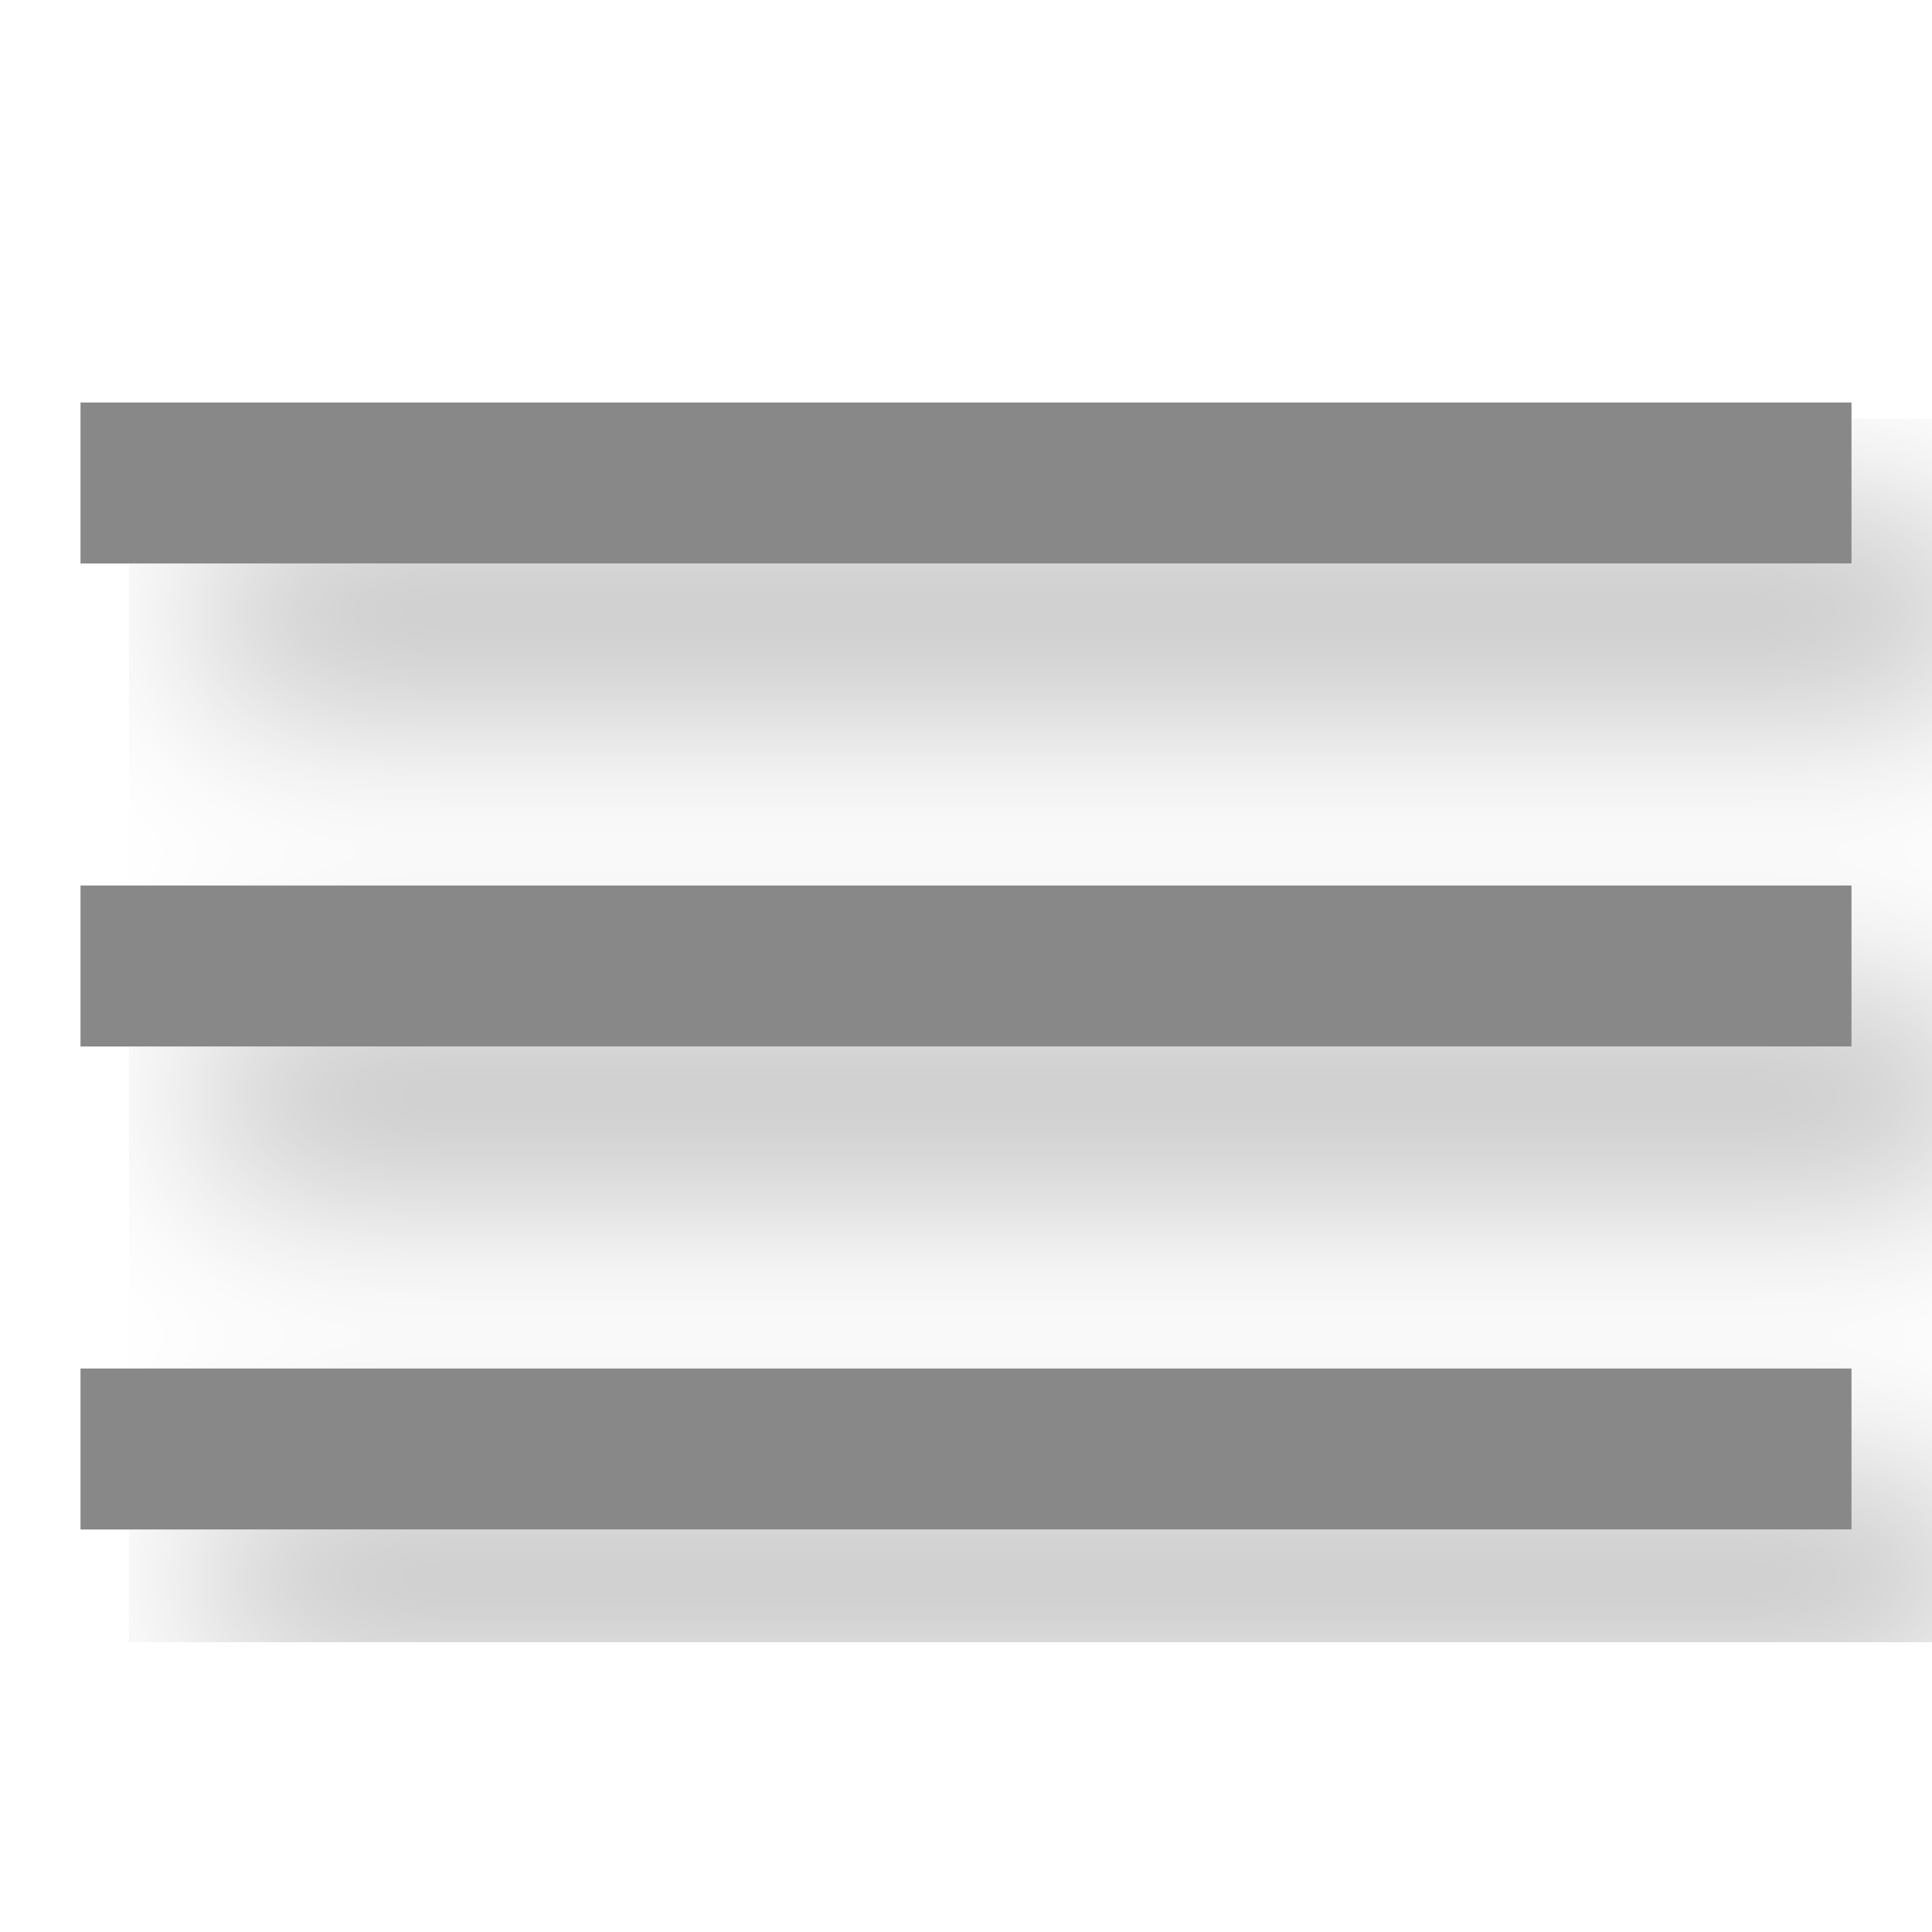
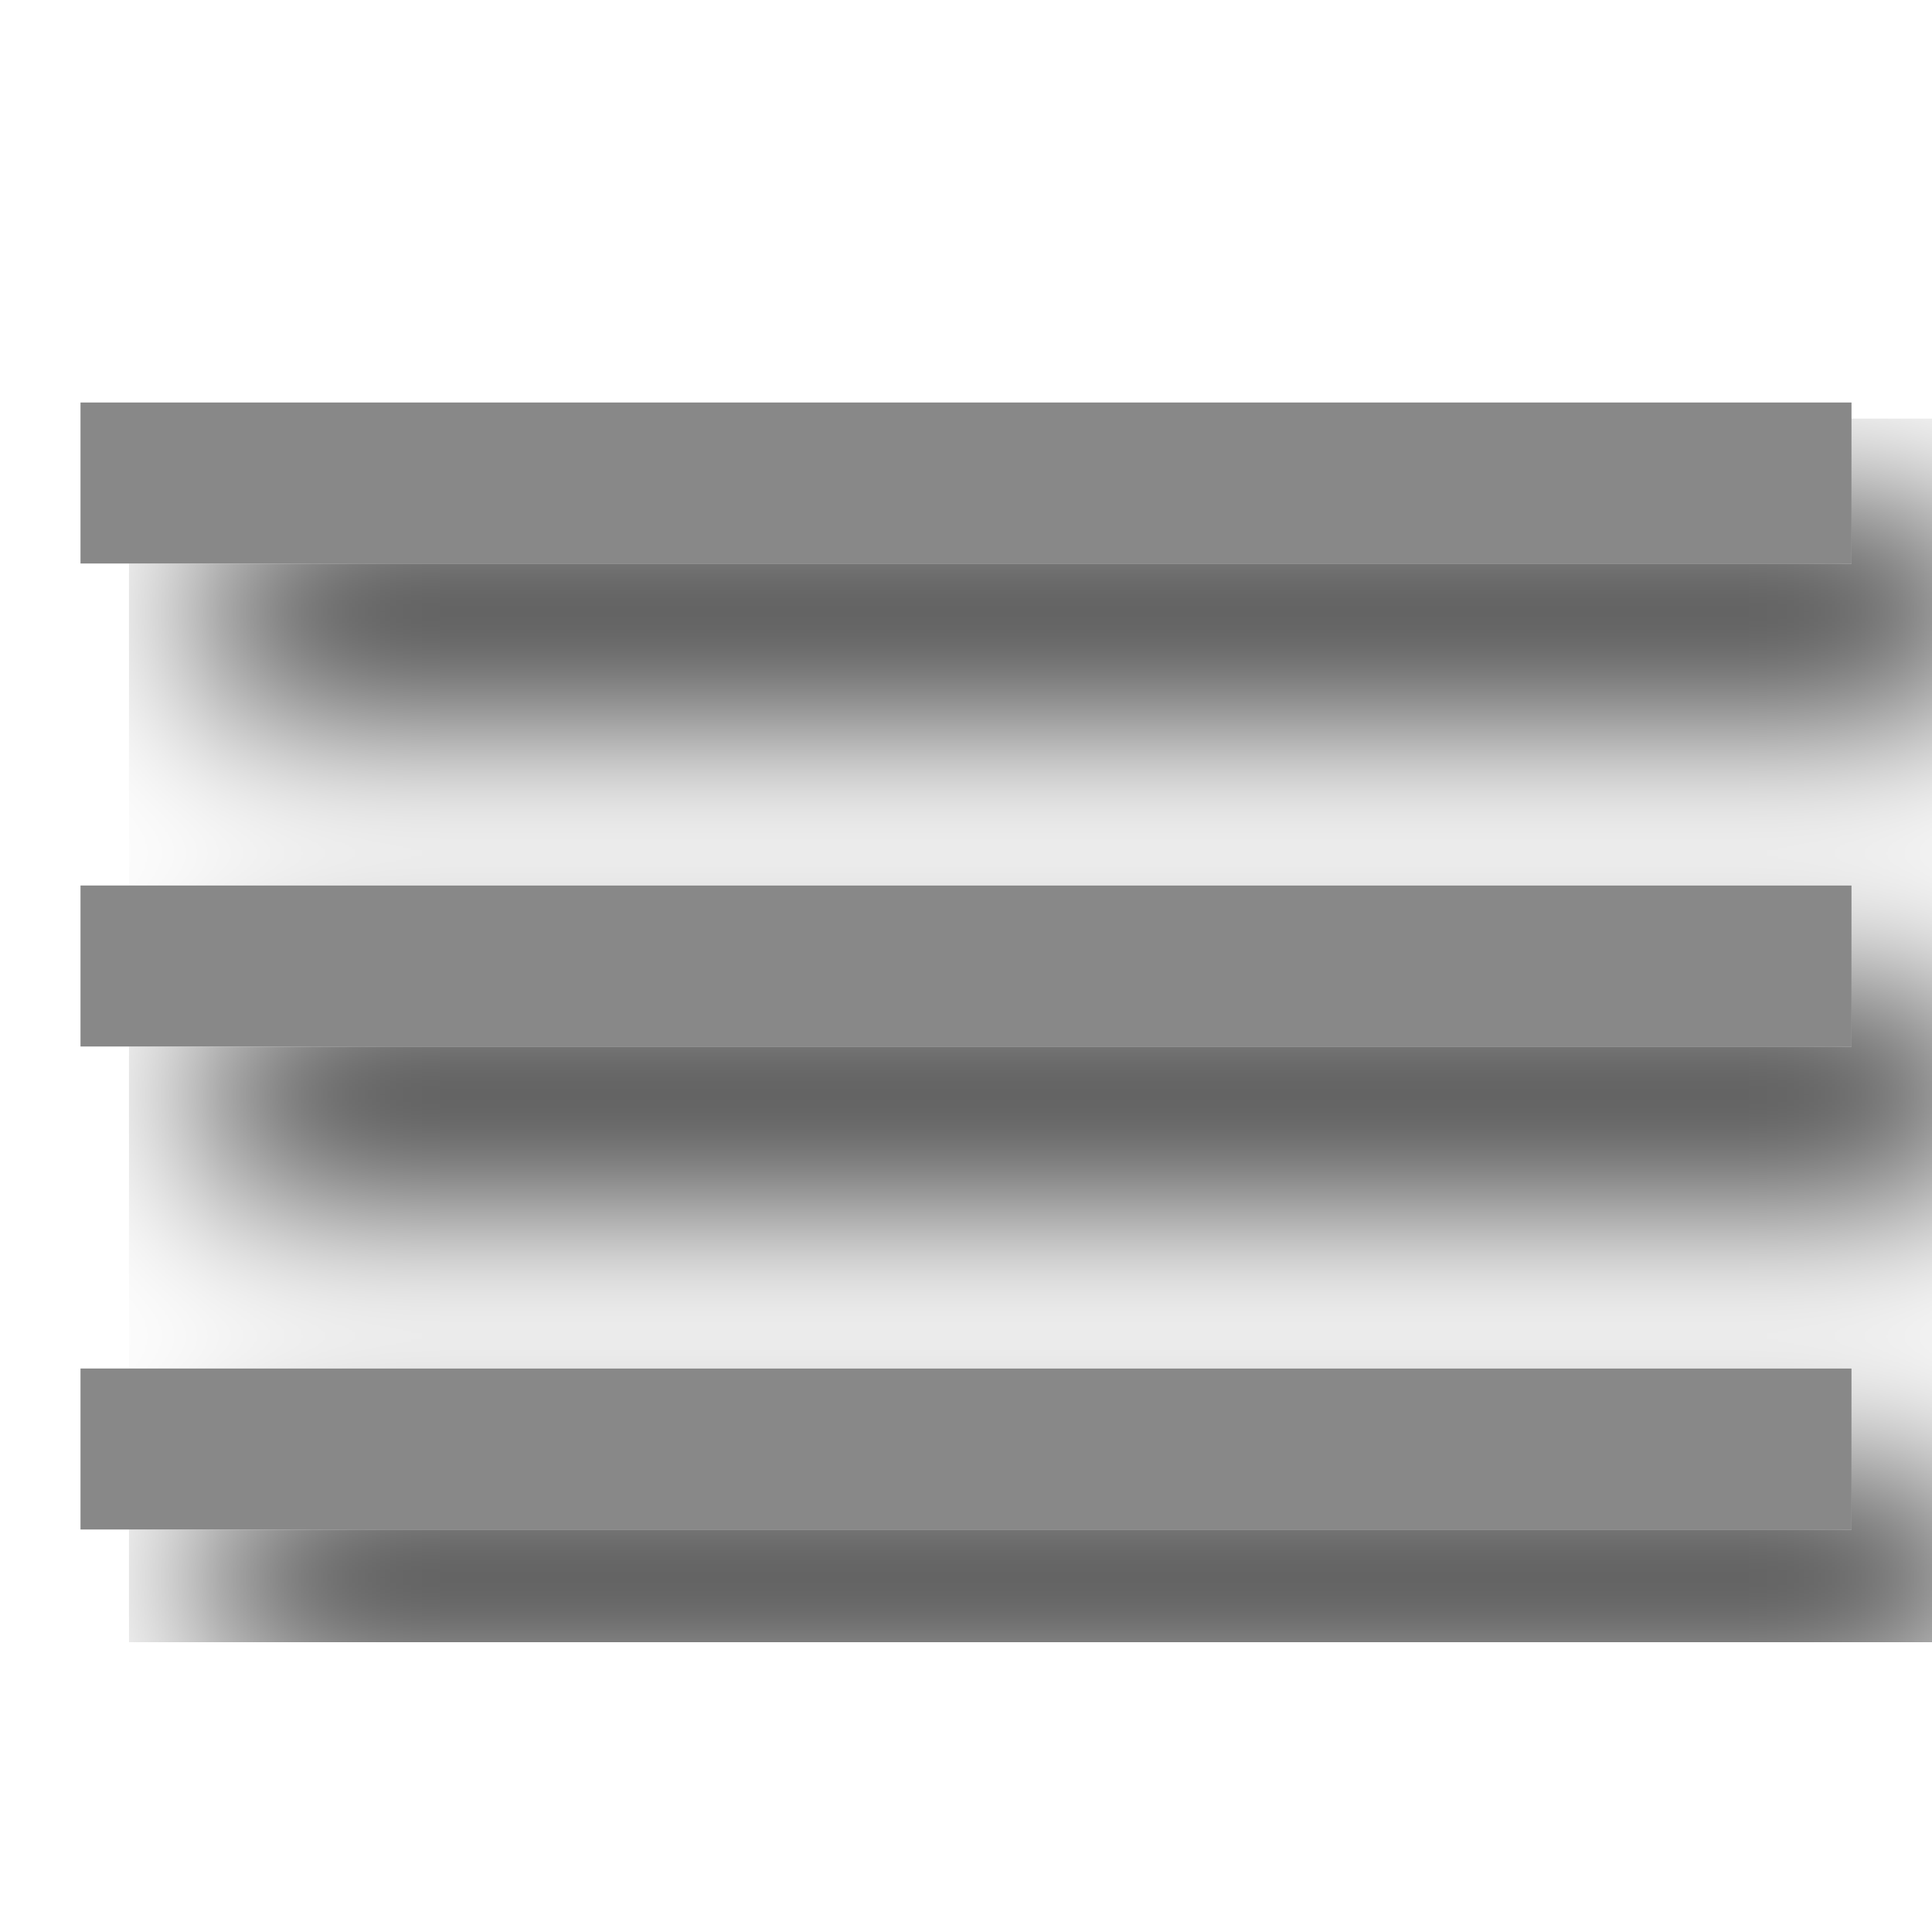
<svg xmlns="http://www.w3.org/2000/svg" width="800px" height="800px" viewBox="0 0 12 12" id="hamburger-icon" version="1.1" xml:space="preserve">
  <defs>
    <filter id="dropshadow-groot">
-       <feDropShadow dx="0.8" dy="0.8" stdDeviation="0.6" flood-color="black" flood-opacity="0.3" />
+       <feDropShadow dx="0.8" dy="0.8" stdDeviation="0.6" floodColor="black" floodOpacity="0.3" />
    </filter>
  </defs>
  <g style="filter:url(#dropshadow-groot);">
    <rect fill="#888" height="1" width="11" x="0.5" y="5.5" />
    <rect fill="#888" height="1" width="11" x="0.5" y="2.5" />
    <rect fill="#888" height="1" width="11" x="0.5" y="8.5" />
  </g>
</svg>
